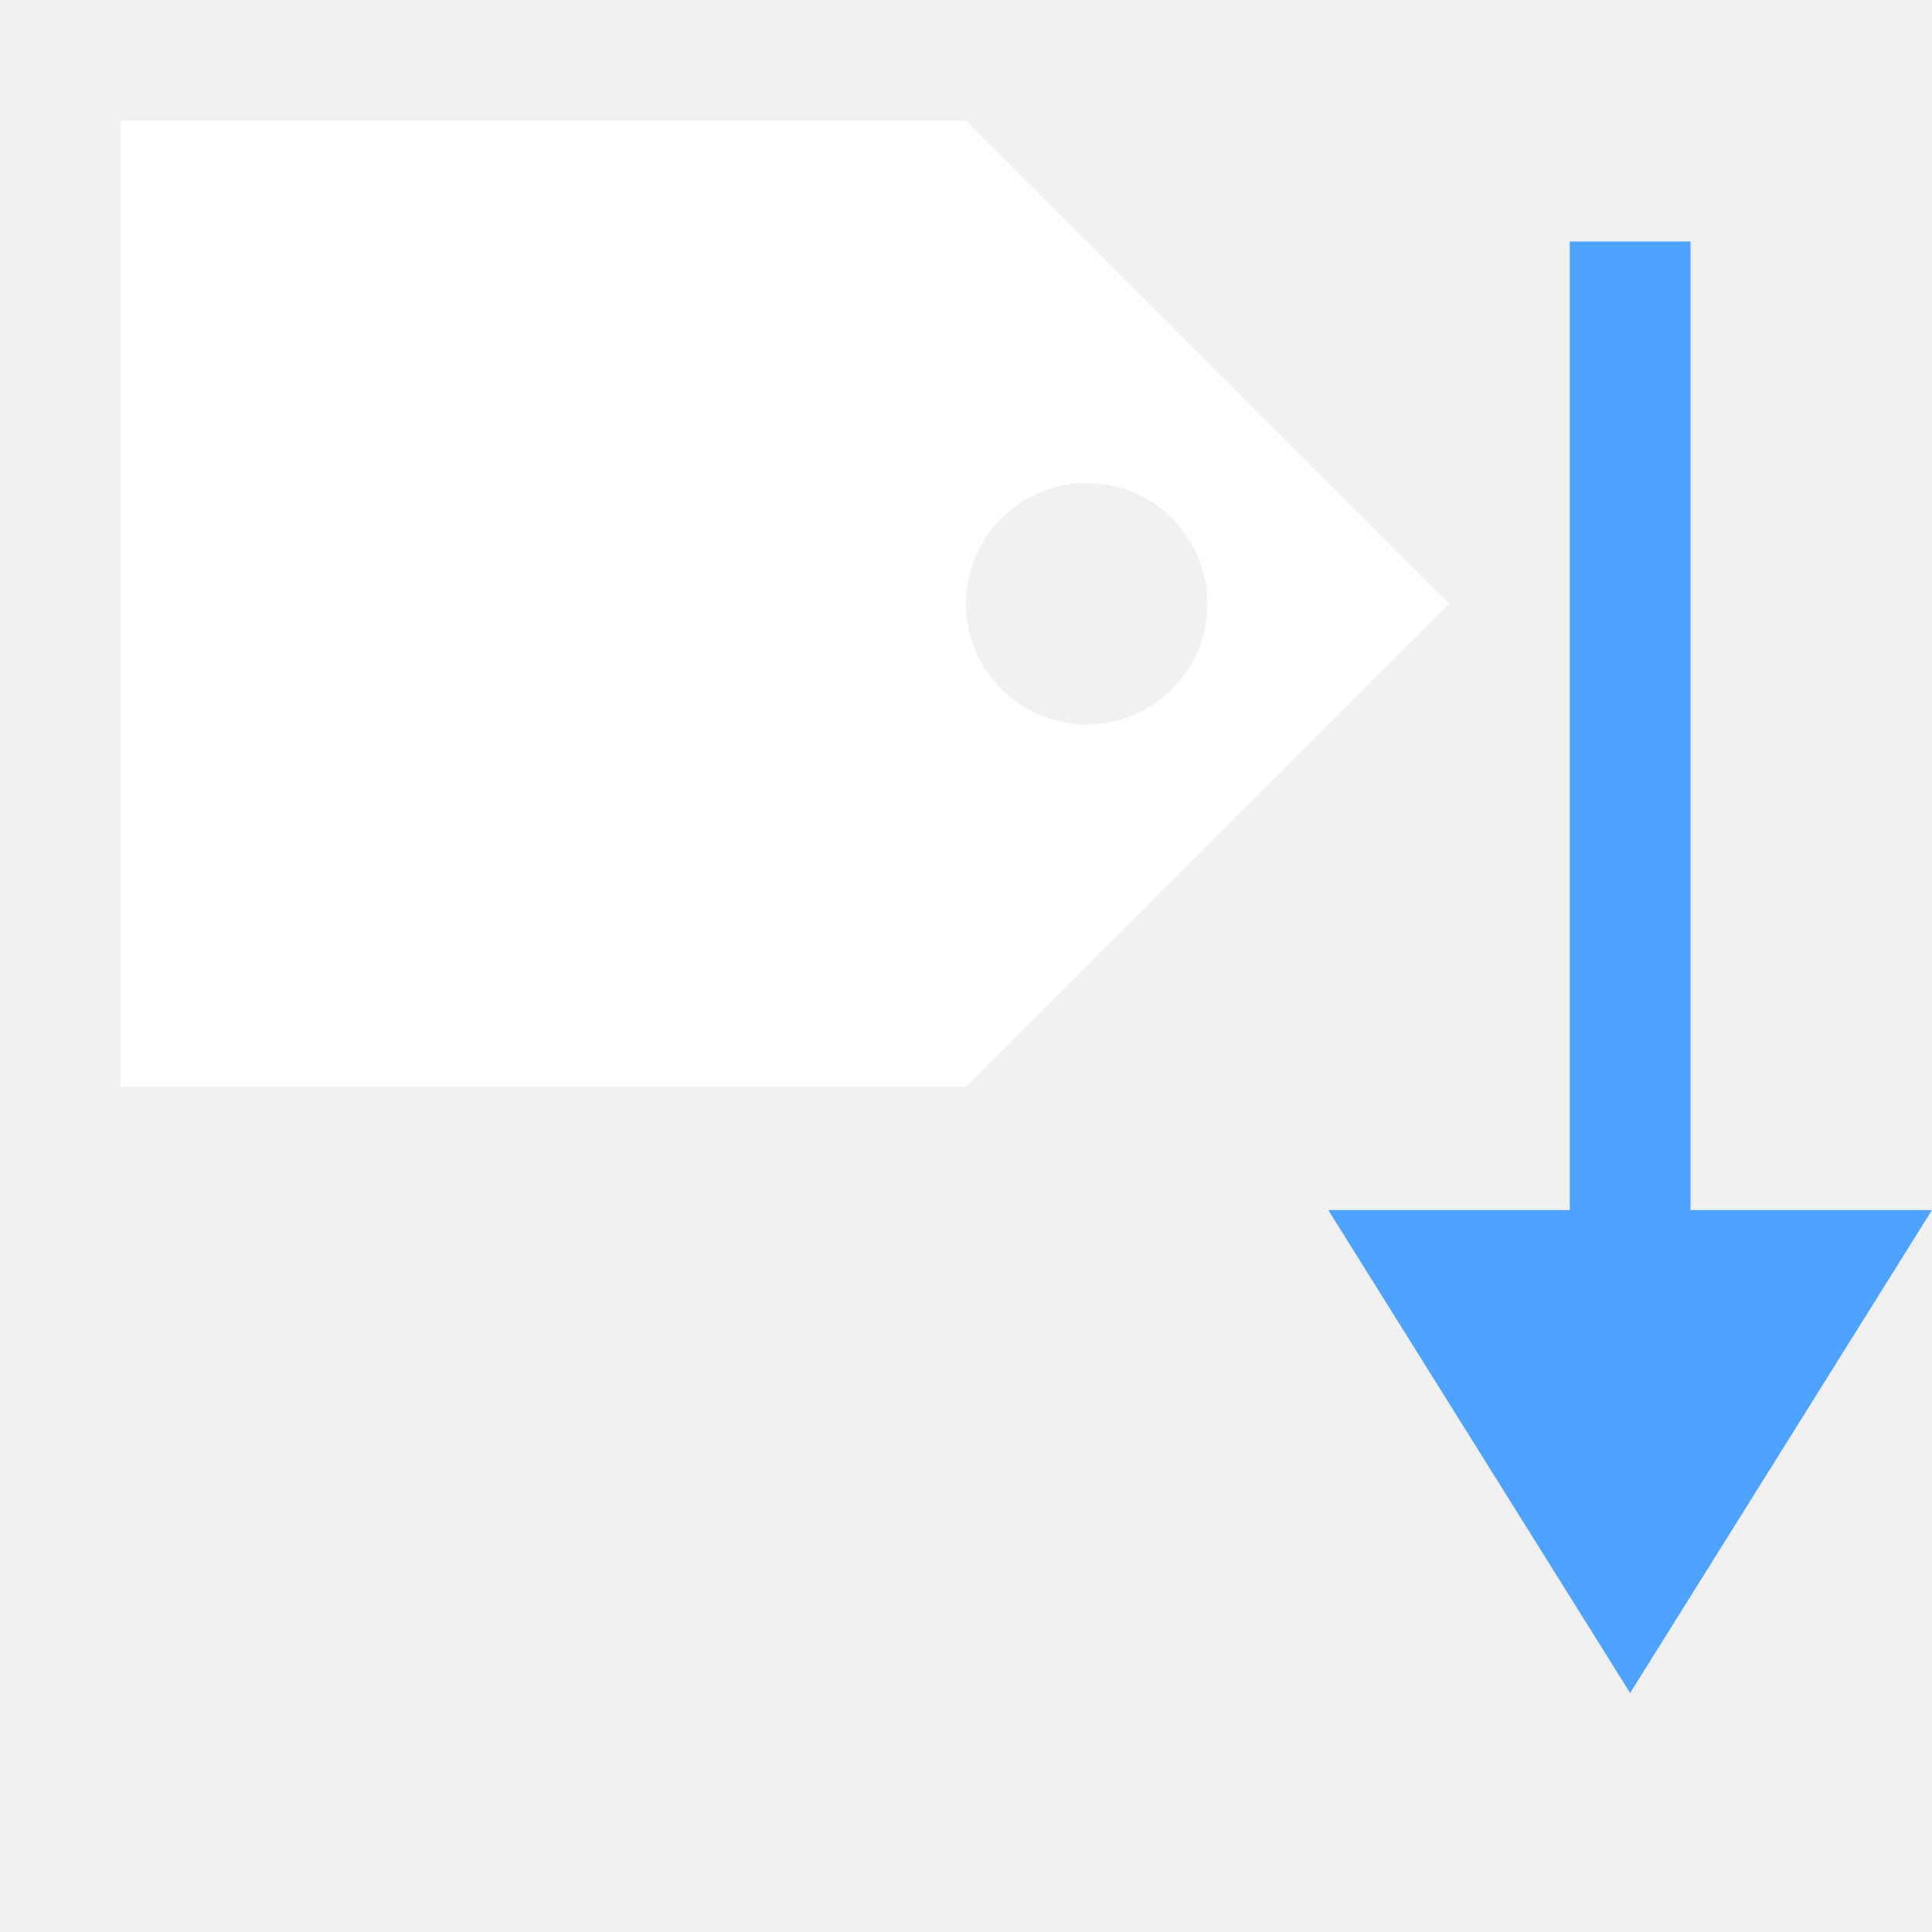
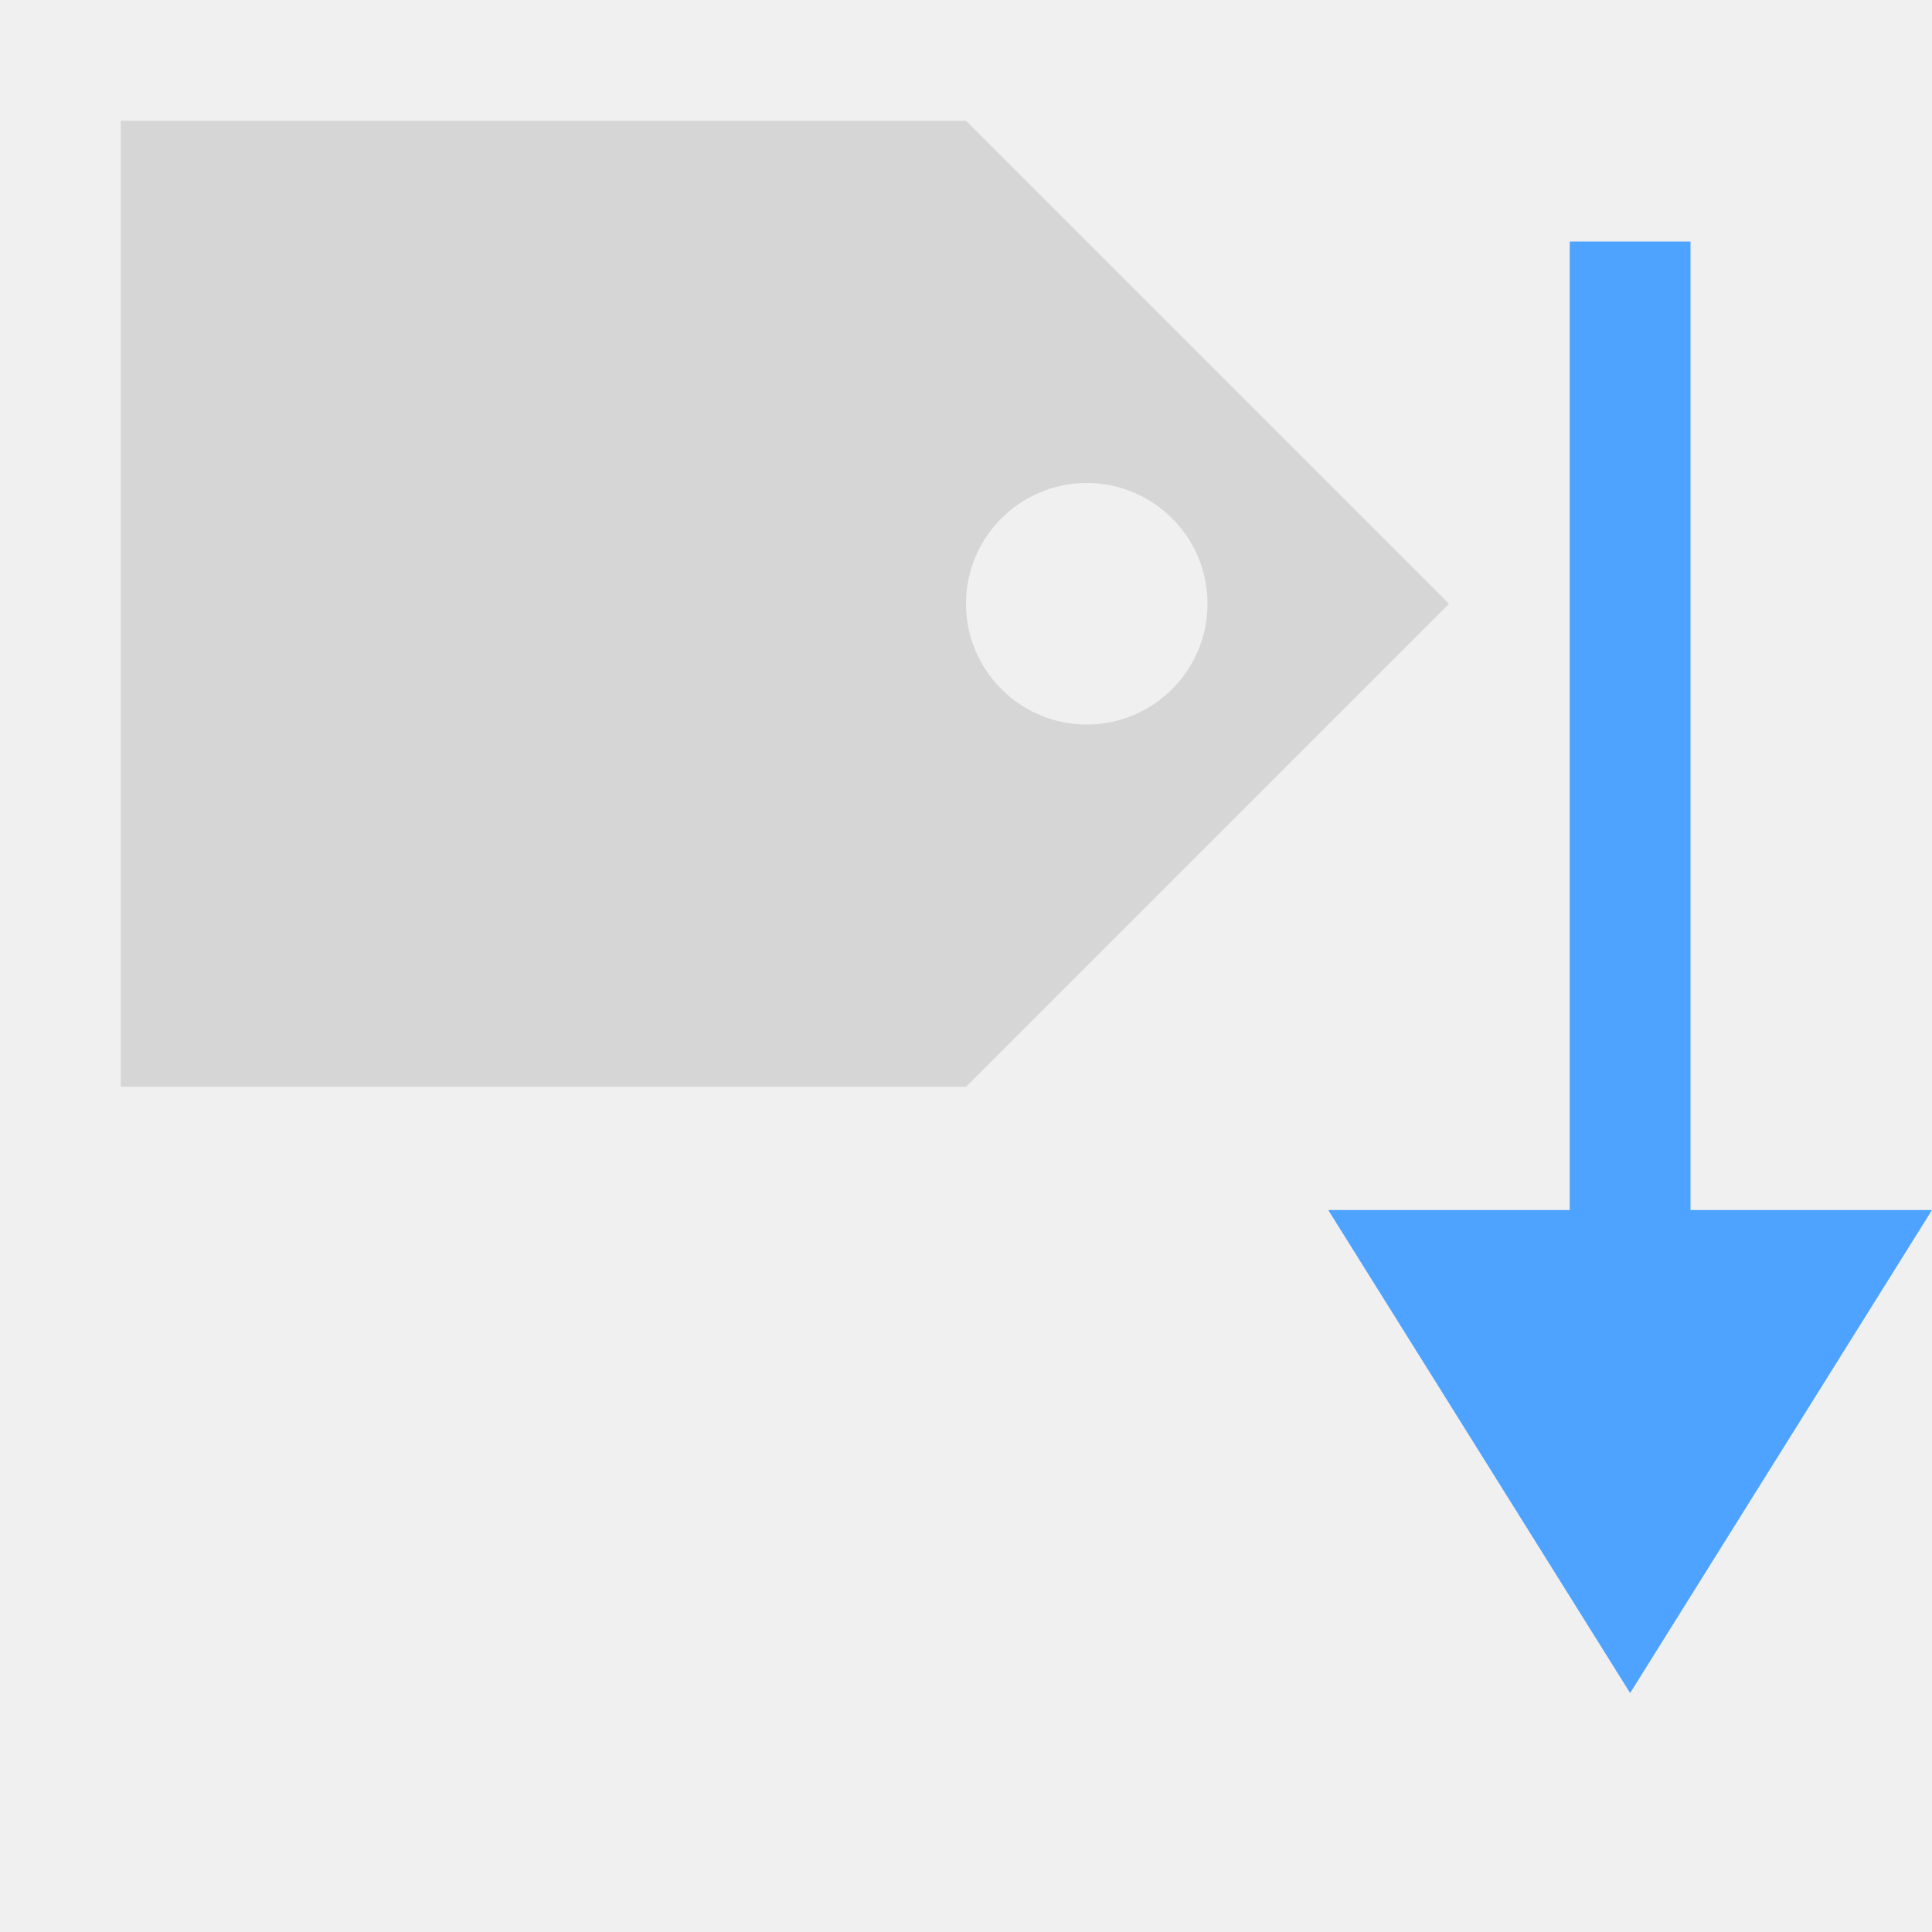
<svg xmlns="http://www.w3.org/2000/svg" version="1.1" id="Icon" x="0px" y="0px" width="16px" height="16px" viewBox="0 0 16 16" enable-background="new 0 0 16 16" xml:space="preserve">
-   <path fill="#ffffff" d="M8,1H7H1v8h6h1l4-4L8,1z M9,6C8.448,6,8,5.552,8,5s0.448-1,1-1s1,0.448,1,1S9.552,6,9,6z" />
+   <path fill="#D6D6D6" d="M8,1H7H1v8h6h1l4-4L8,1z M9,6C8.448,6,8,5.552,8,5s0.448-1,1-1s1,0.448,1,1S9.552,6,9,6z" />
  <polygon fill="#4DA3FF" points="14,10.021 14,4 14,3 14,2 13,2 13,3 13,4 13,10.021 11,10.021 12.25,12.021 13.5,14.021  14.75,12.021 16,10.021 " />
</svg>
